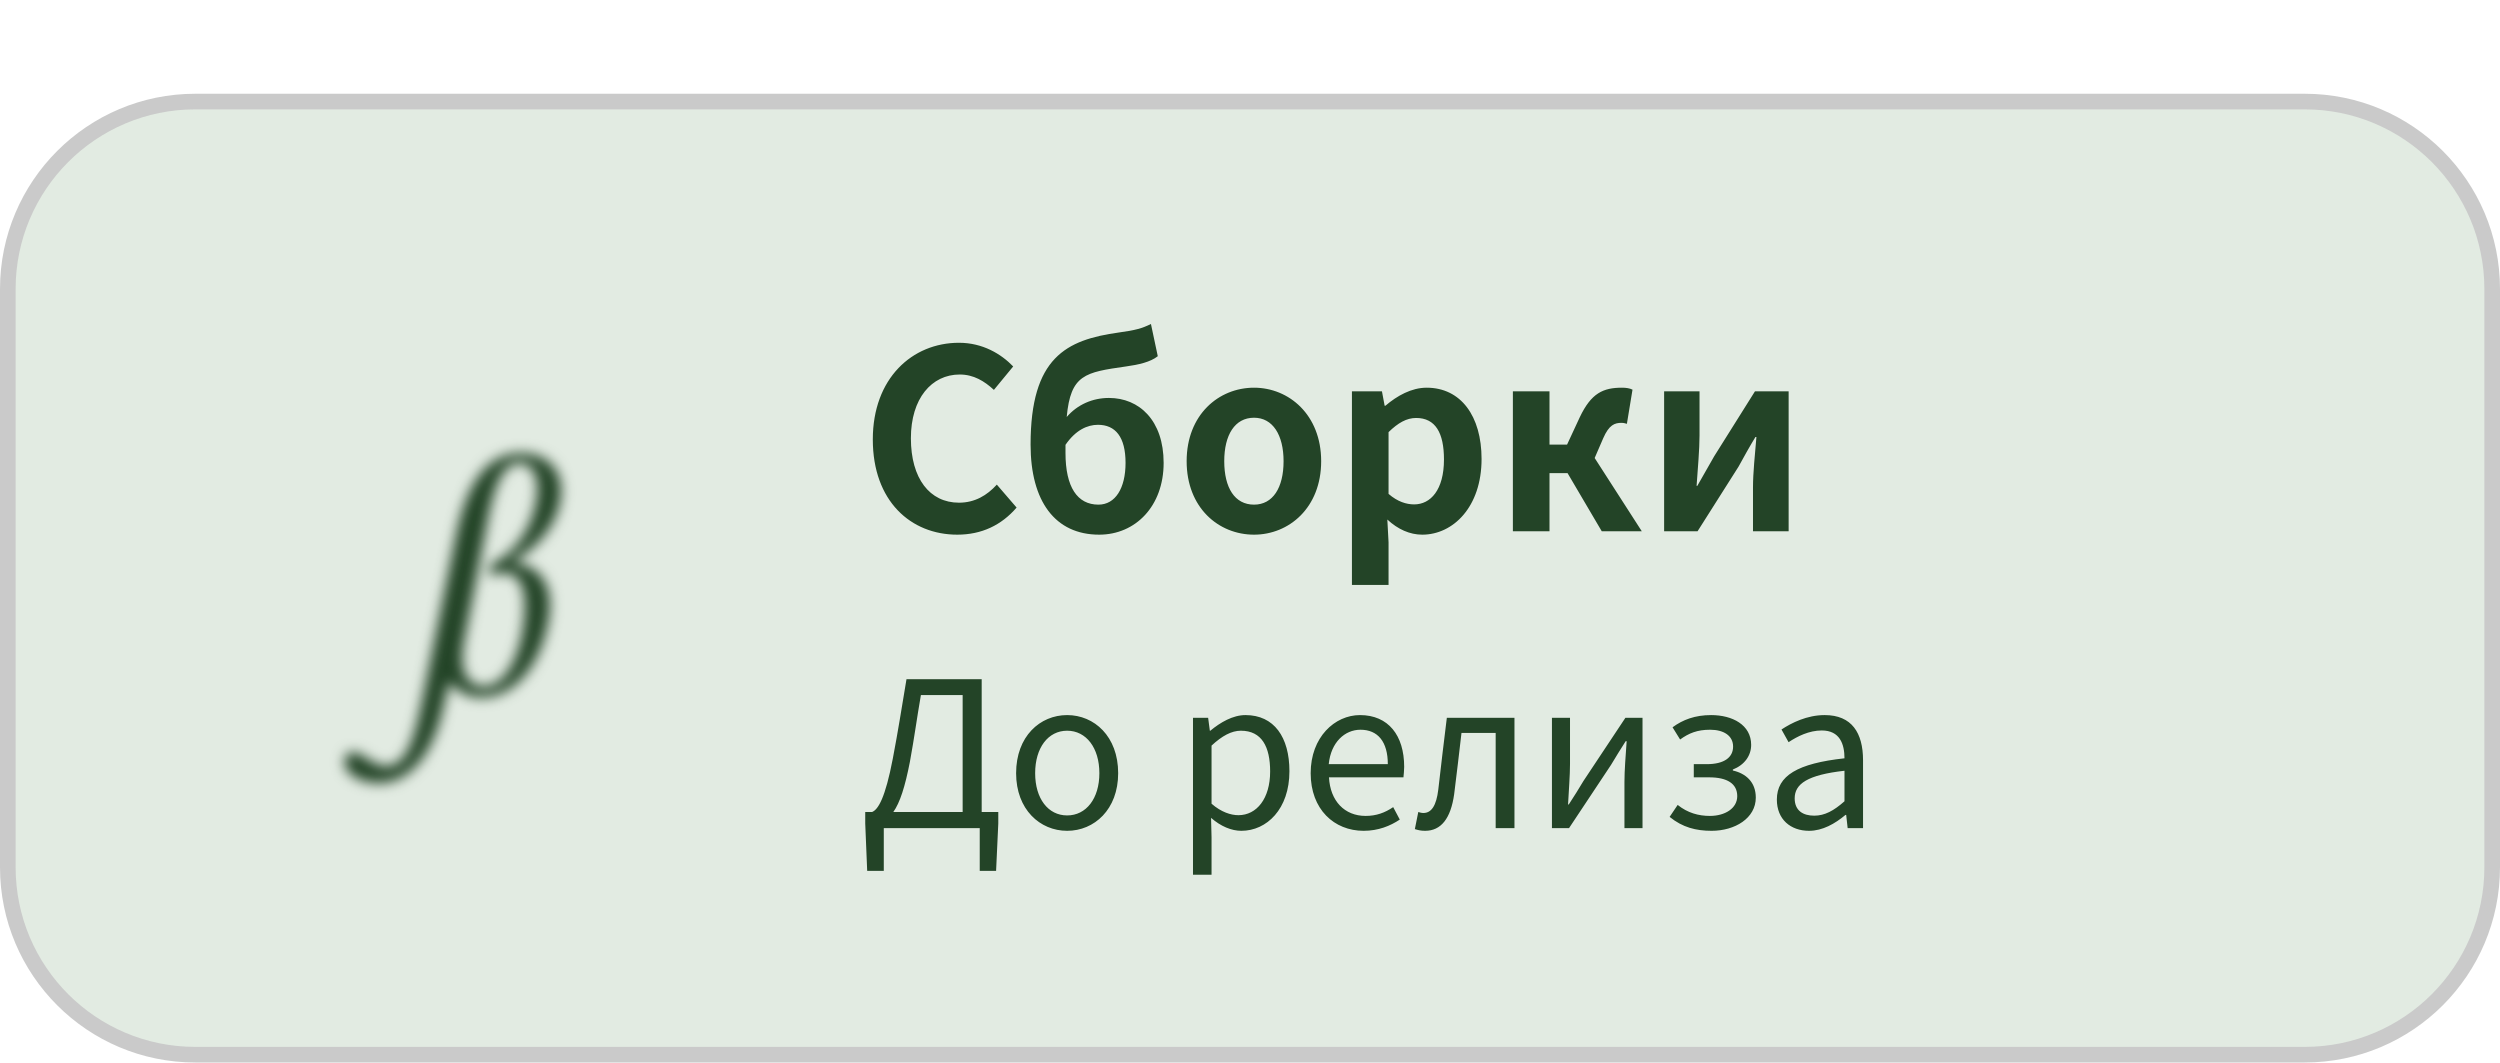
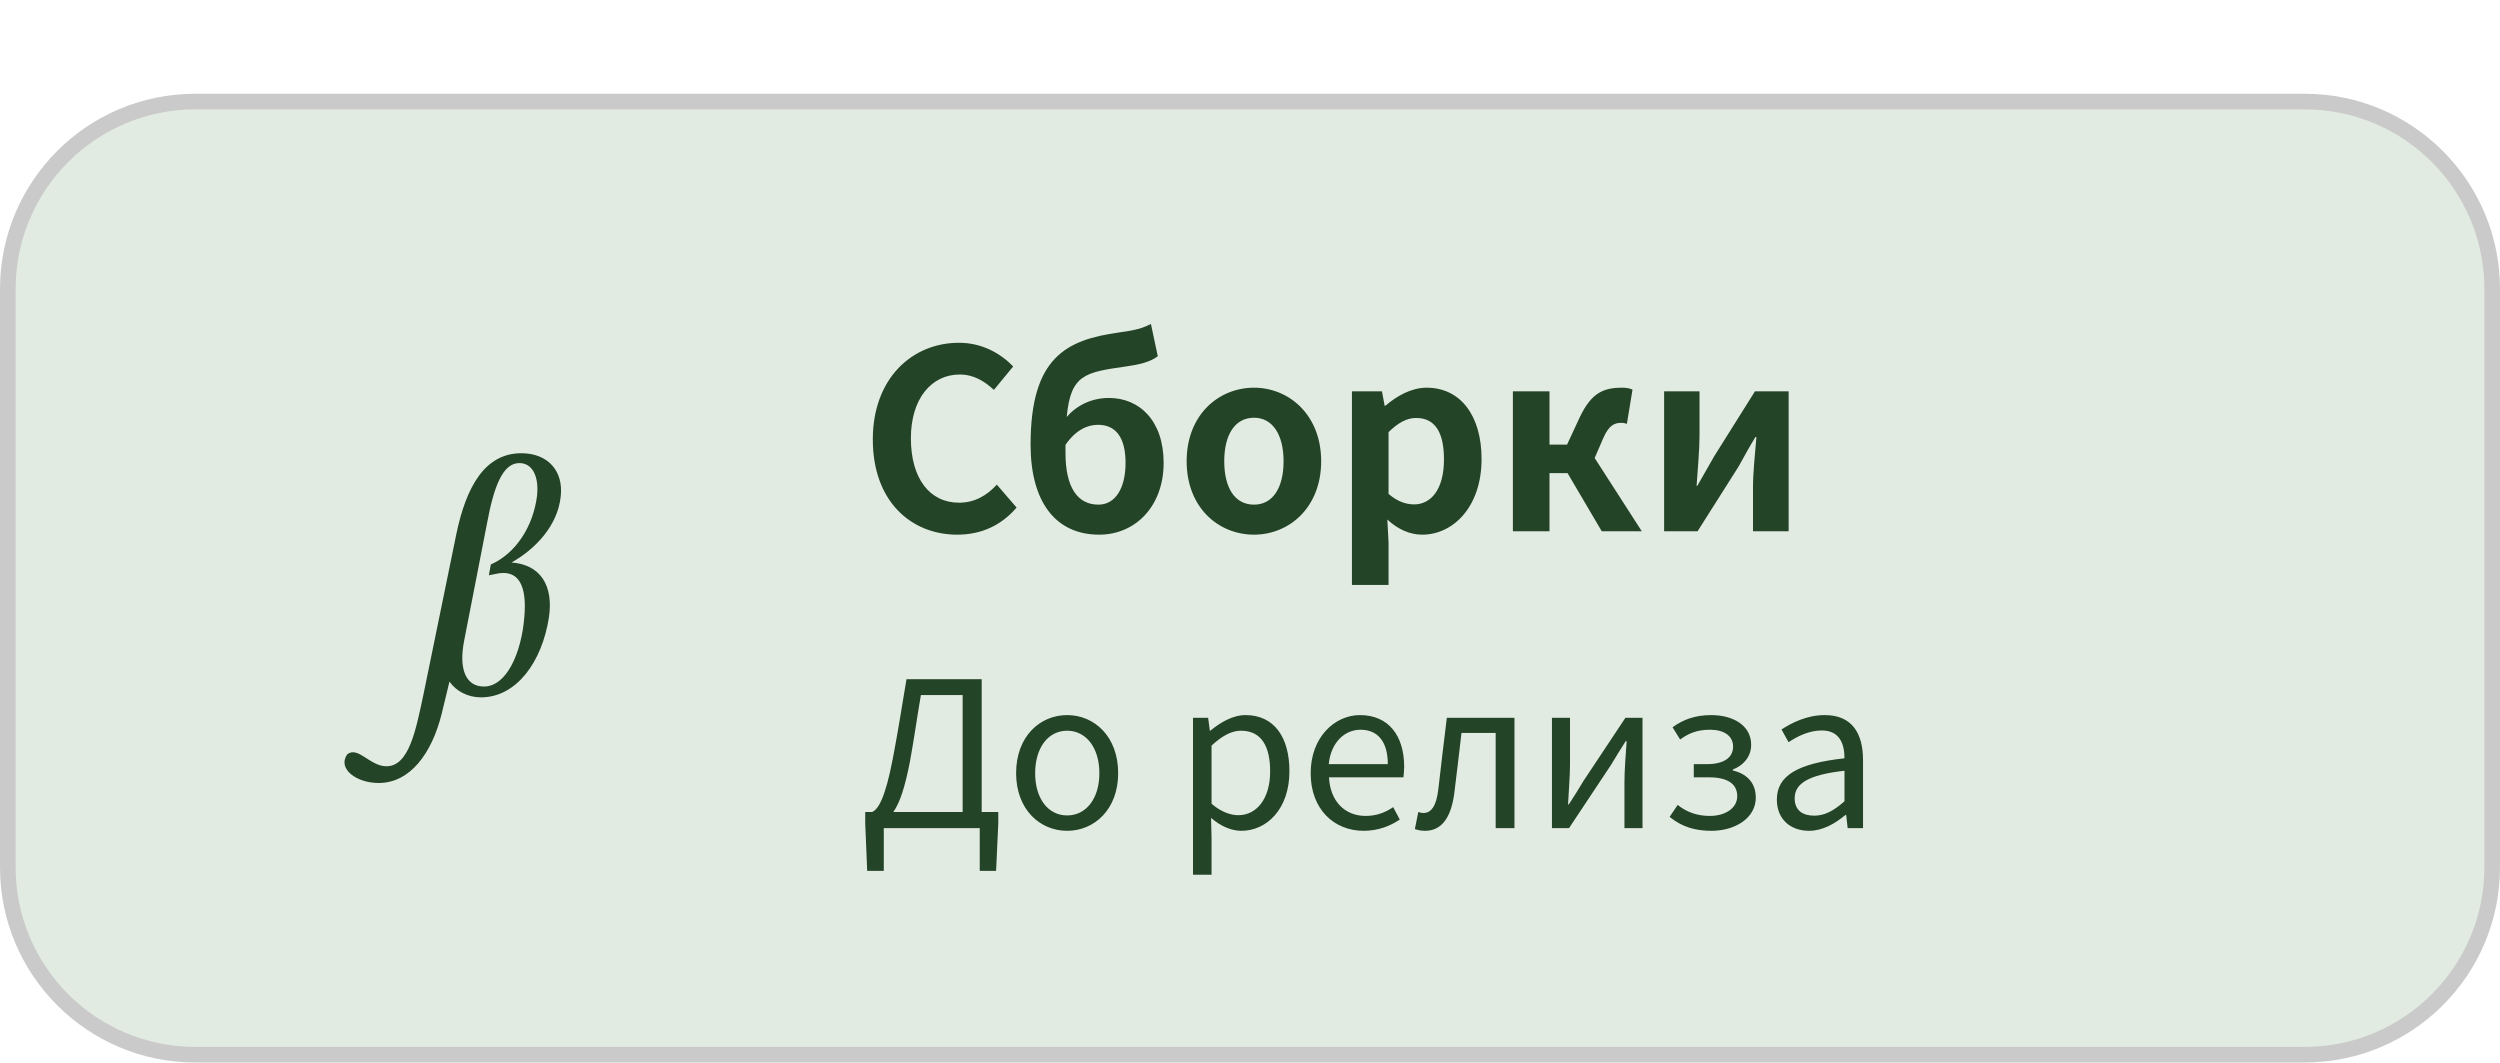
<svg xmlns="http://www.w3.org/2000/svg" width="160" height="68" viewBox="0 -6 160 68" role="img" aria-labelledby="title">
  <rect x=".5" y=".5" width="159" height="61" rx="12" fill="#467D48" fill-opacity=".16" stroke="#cacaca" />
-   <defs>
-     <filter id="glyph-edge" x="-20%" y="-20%" width="140%" height="140%" color-interpolation-filters="sRGB">
-       <feGaussianBlur stdDeviation=".65" />
-     </filter>
-   </defs>
-   <path filter="url(#glyph-edge)" transform="translate(11 14.25) scale(.63)" fill="#234427" fill-rule="evenodd" shape-rendering="geometricPrecision" d="M17.8 44.5c1.1-.9 2.3 1.2 4 1.2 2.3 0 3-3.7 3.8-7.5l3.3-16.1c1-4.8 2.9-8.2 6.6-8.2 2.7 0 4.3 1.8 4 4.4-.3 2.9-2.5 5.3-5 6.7 2.9.2 4.3 2.3 3.8 5.6-.7 4.5-3.3 8.1-6.9 8.1-1.3 0-2.5-.6-3.2-1.6l-.8 3.3c-1 4-3.2 7-6.4 7-2.2 0-4.2-1.4-3.2-2.9Z        M29.7 32.9c-.6 3 .2 4.7 2 4.7 2.3 0 3.8-3.4 4.1-7 .3-3.3-.6-4.8-2.6-4.5l-1 .2.2-1.1c2.5-1.1 4.3-3.8 4.7-7 .2-2-.5-3.3-1.8-3.3-1.7 0-2.6 2.4-3.3 6.2Z" />
+   <path transform="translate(11 14.25) scale(.63)" fill="#234427" fill-rule="evenodd" shape-rendering="geometricPrecision" d="M17.8 44.5c1.1-.9 2.3 1.2 4 1.2 2.3 0 3-3.7 3.8-7.5l3.3-16.1c1-4.8 2.9-8.2 6.6-8.2 2.7 0 4.3 1.8 4 4.4-.3 2.9-2.5 5.3-5 6.7 2.9.2 4.3 2.3 3.8 5.6-.7 4.5-3.3 8.1-6.9 8.1-1.3 0-2.5-.6-3.2-1.6l-.8 3.3c-1 4-3.2 7-6.4 7-2.2 0-4.2-1.4-3.2-2.9Z        M29.7 32.9c-.6 3 .2 4.7 2 4.7 2.3 0 3.8-3.4 4.1-7 .3-3.3-.6-4.8-2.6-4.5l-1 .2.2-1.1c2.5-1.1 4.3-3.8 4.7-7 .2-2-.5-3.3-1.8-3.3-1.7 0-2.6 2.4-3.3 6.2Z" />
  <g font-family="Segoe UI, Microsoft YaHei, Noto Sans CJK SC, Arial, sans-serif" fill="#234427">
    <text x="55" y="28" font-size="16" font-weight="600">Сборки</text>
    <text x="55" y="47" font-size="13" fill="#234427">До релиза</text>
  </g>
</svg>
